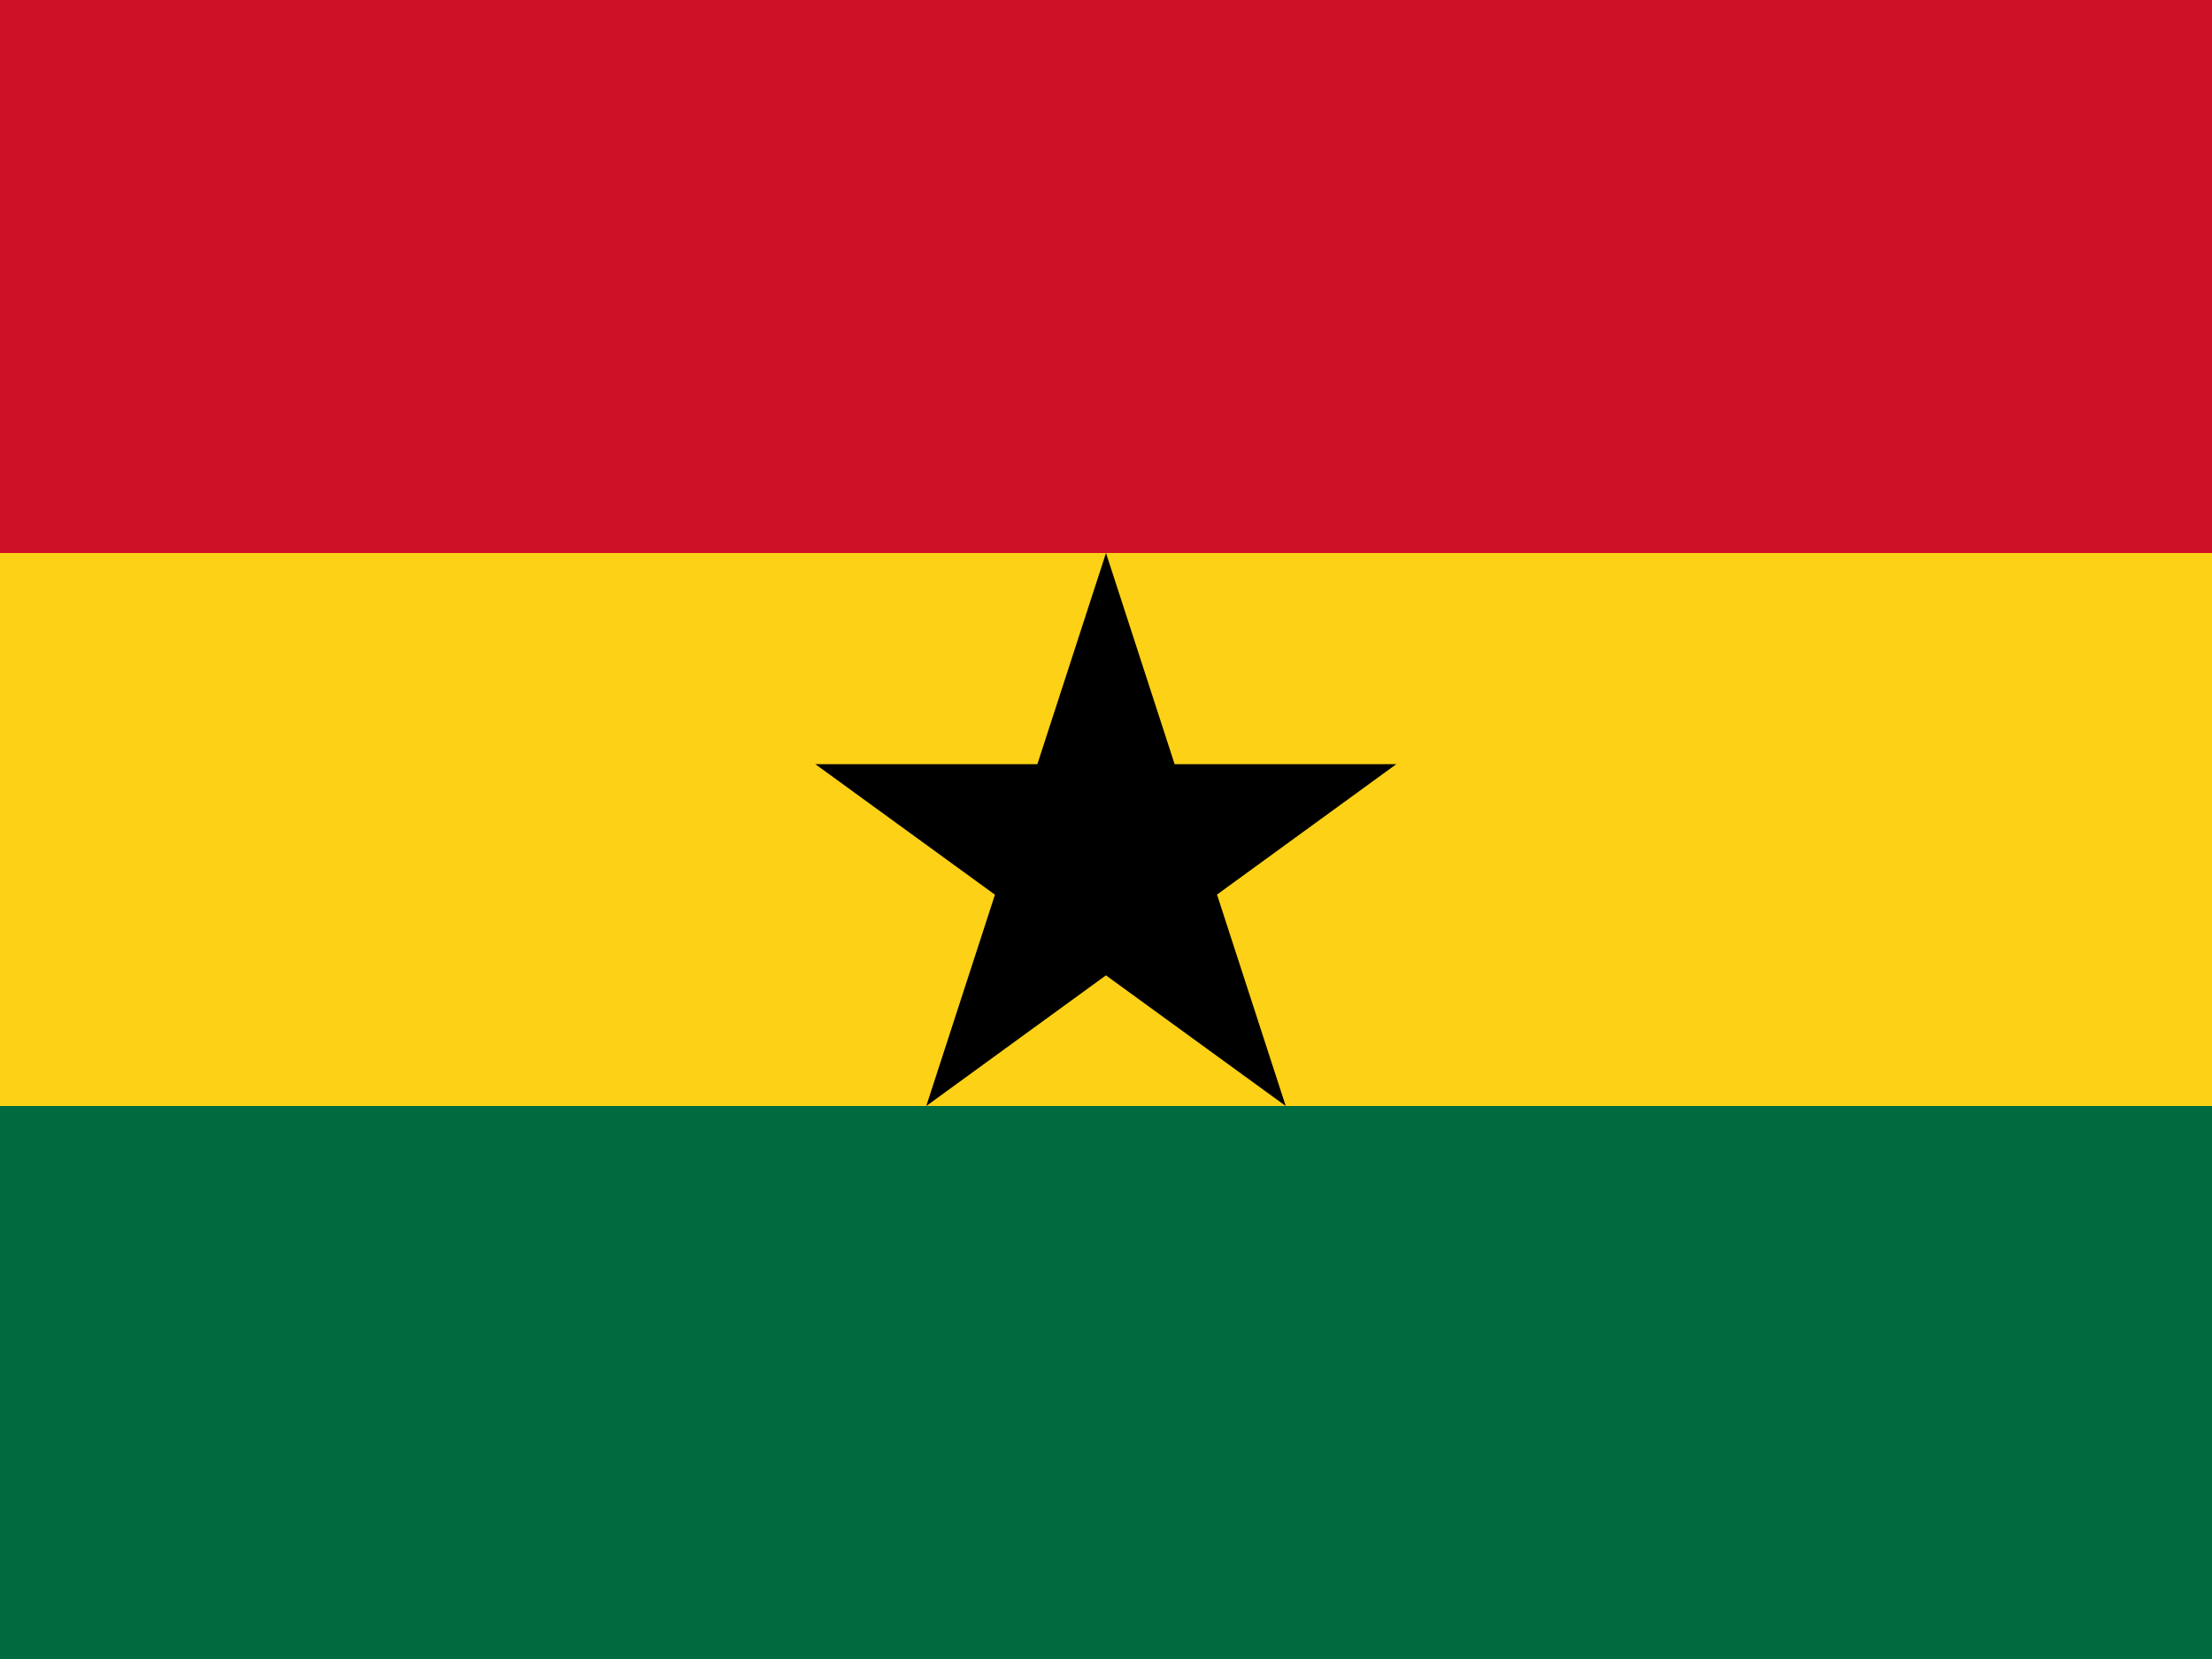
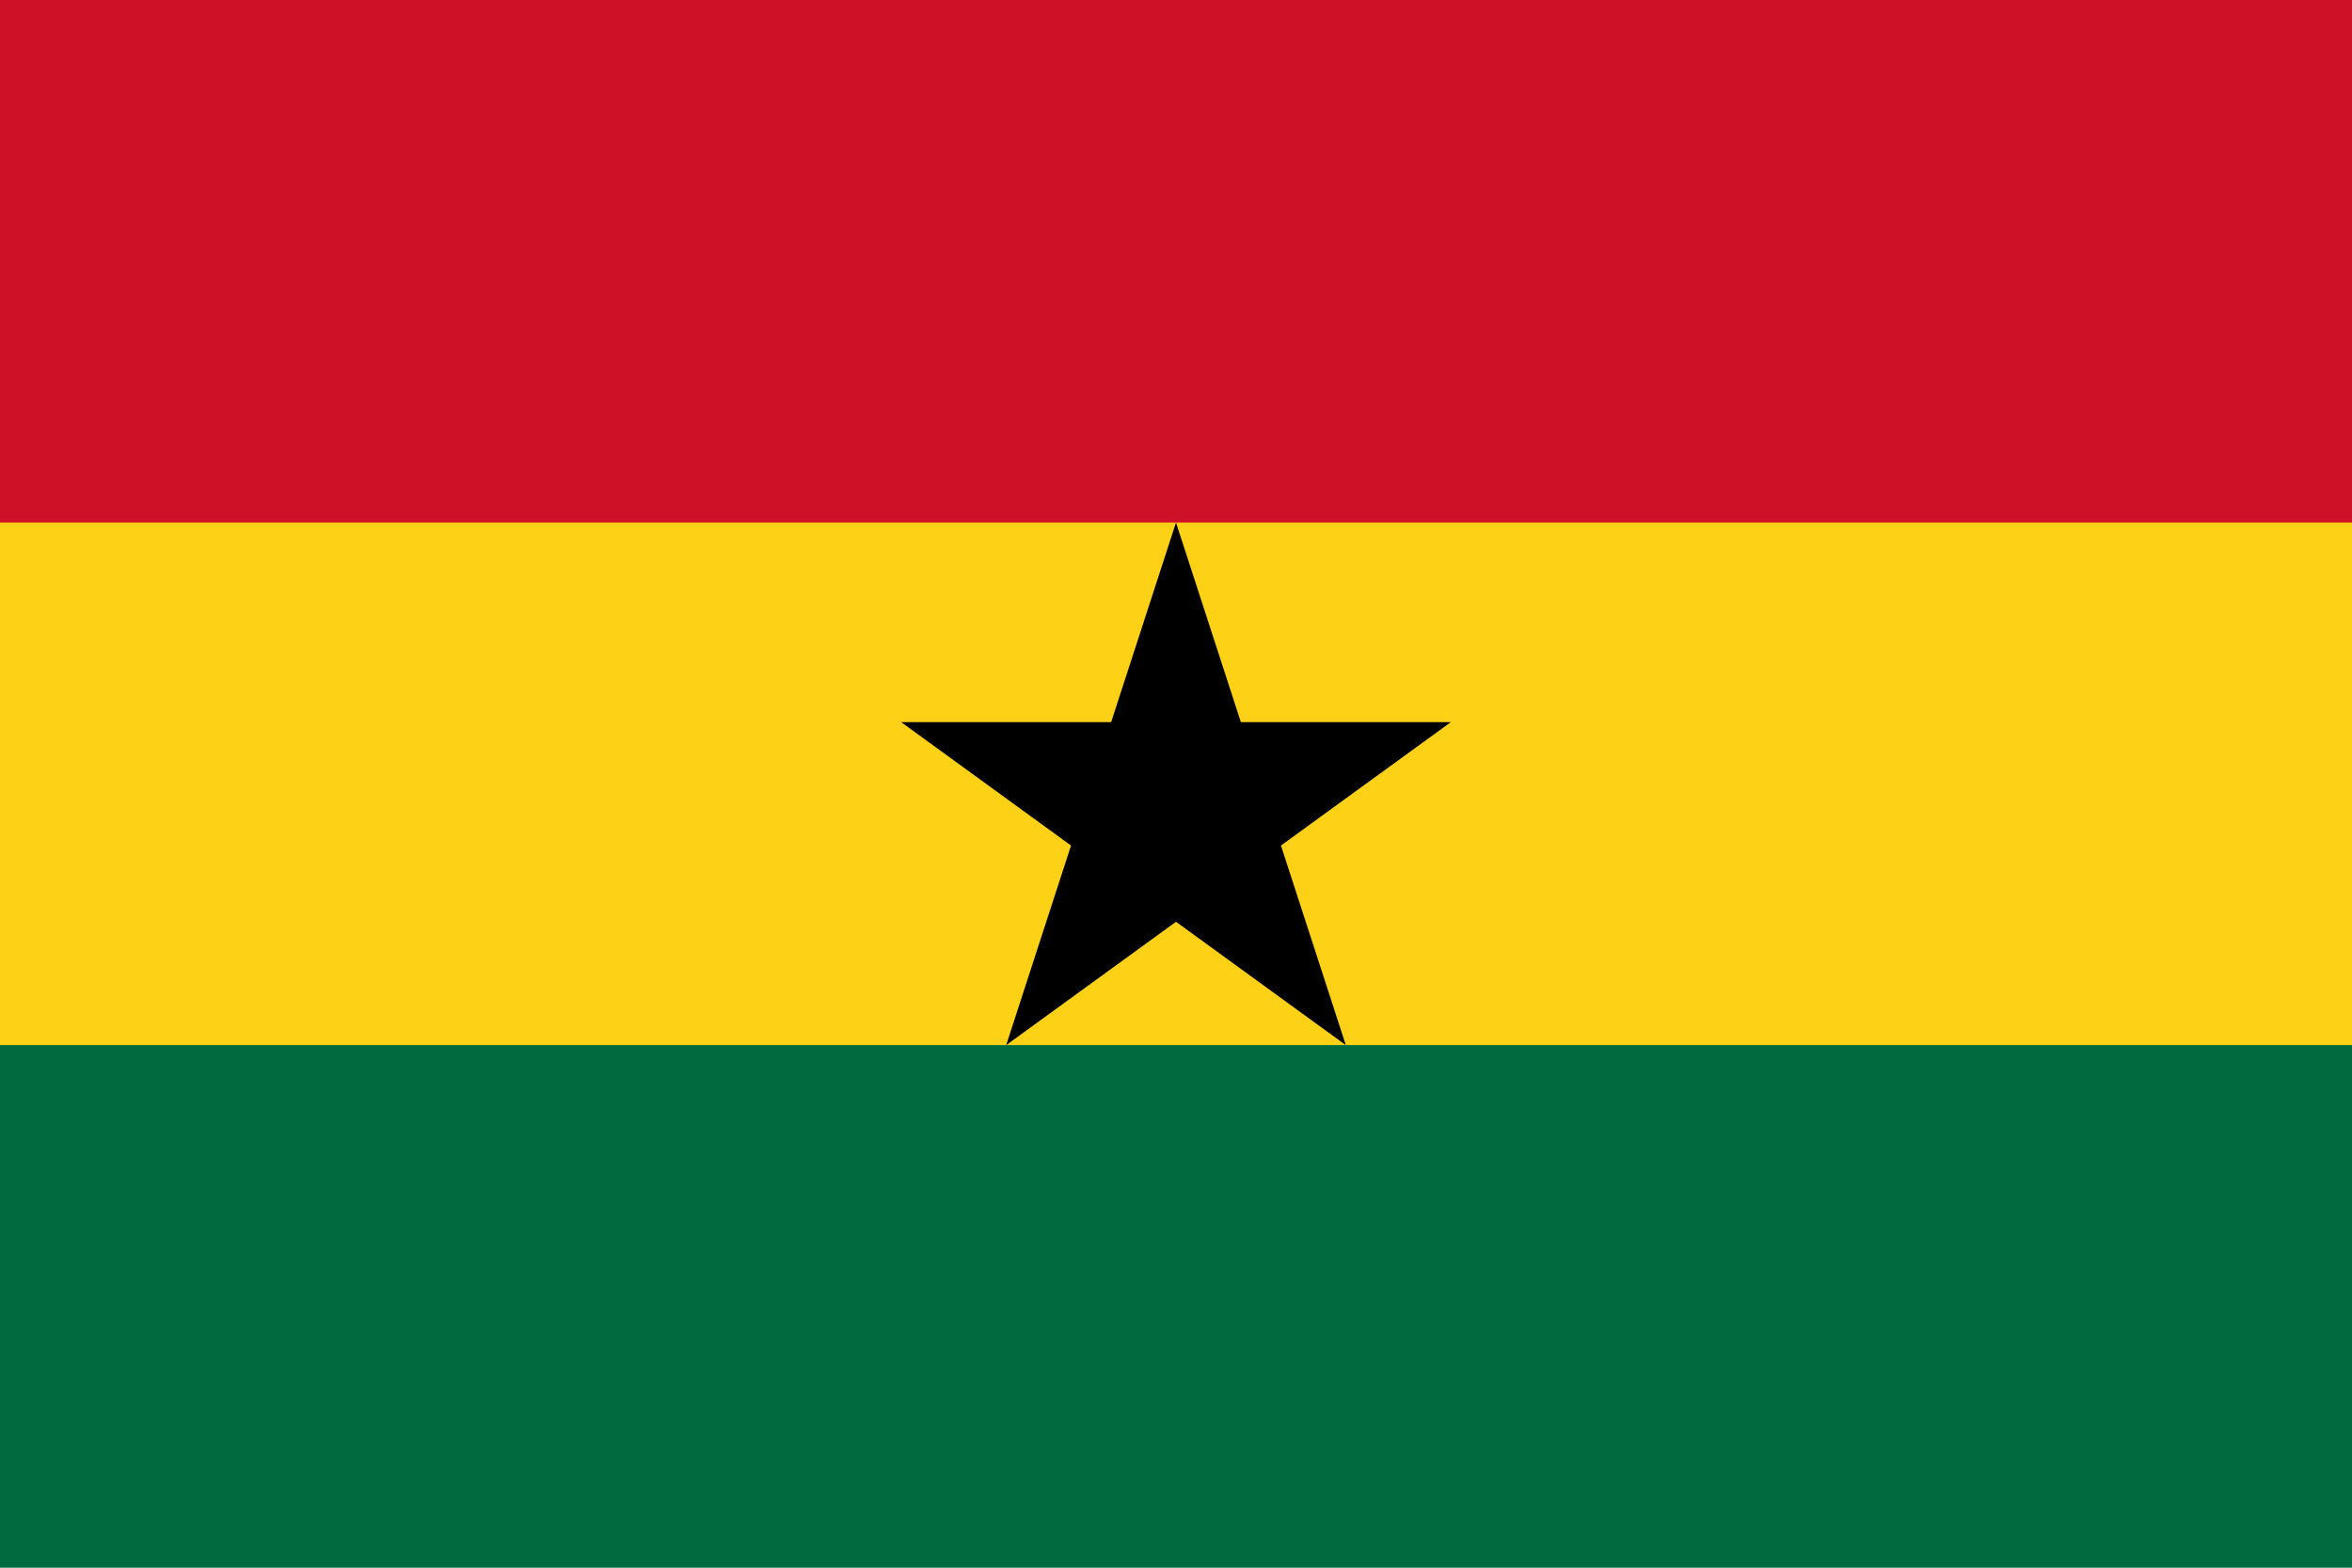
- <svg xmlns="http://www.w3.org/2000/svg" id="flag-icons-gh" viewBox="0 0 640 480">
-   <path fill="#006b3f" d="M0 0h640v480H0z" />
-   <path fill="#fcd116" d="M0 0h640v320H0z" />
-   <path fill="#ce1126" d="M0 0h640v160H0z" />
-   <path fill="#000001" d="m320 160 52 160-136.1-98.9H404L268 320z" />
+ <svg xmlns="http://www.w3.org/2000/svg" width="900" height="600">
+   <path fill="#006b3f" d="M0 0h900v600H0" />
+   <path fill="#fcd116" d="M0 0h900v400H0" />
+   <path fill="#ce1126" d="M0 0h900v200H0" />
+   <path d="m450 200 64.98 200-170.13-123.61h210.3L385.02 400" />
</svg>
